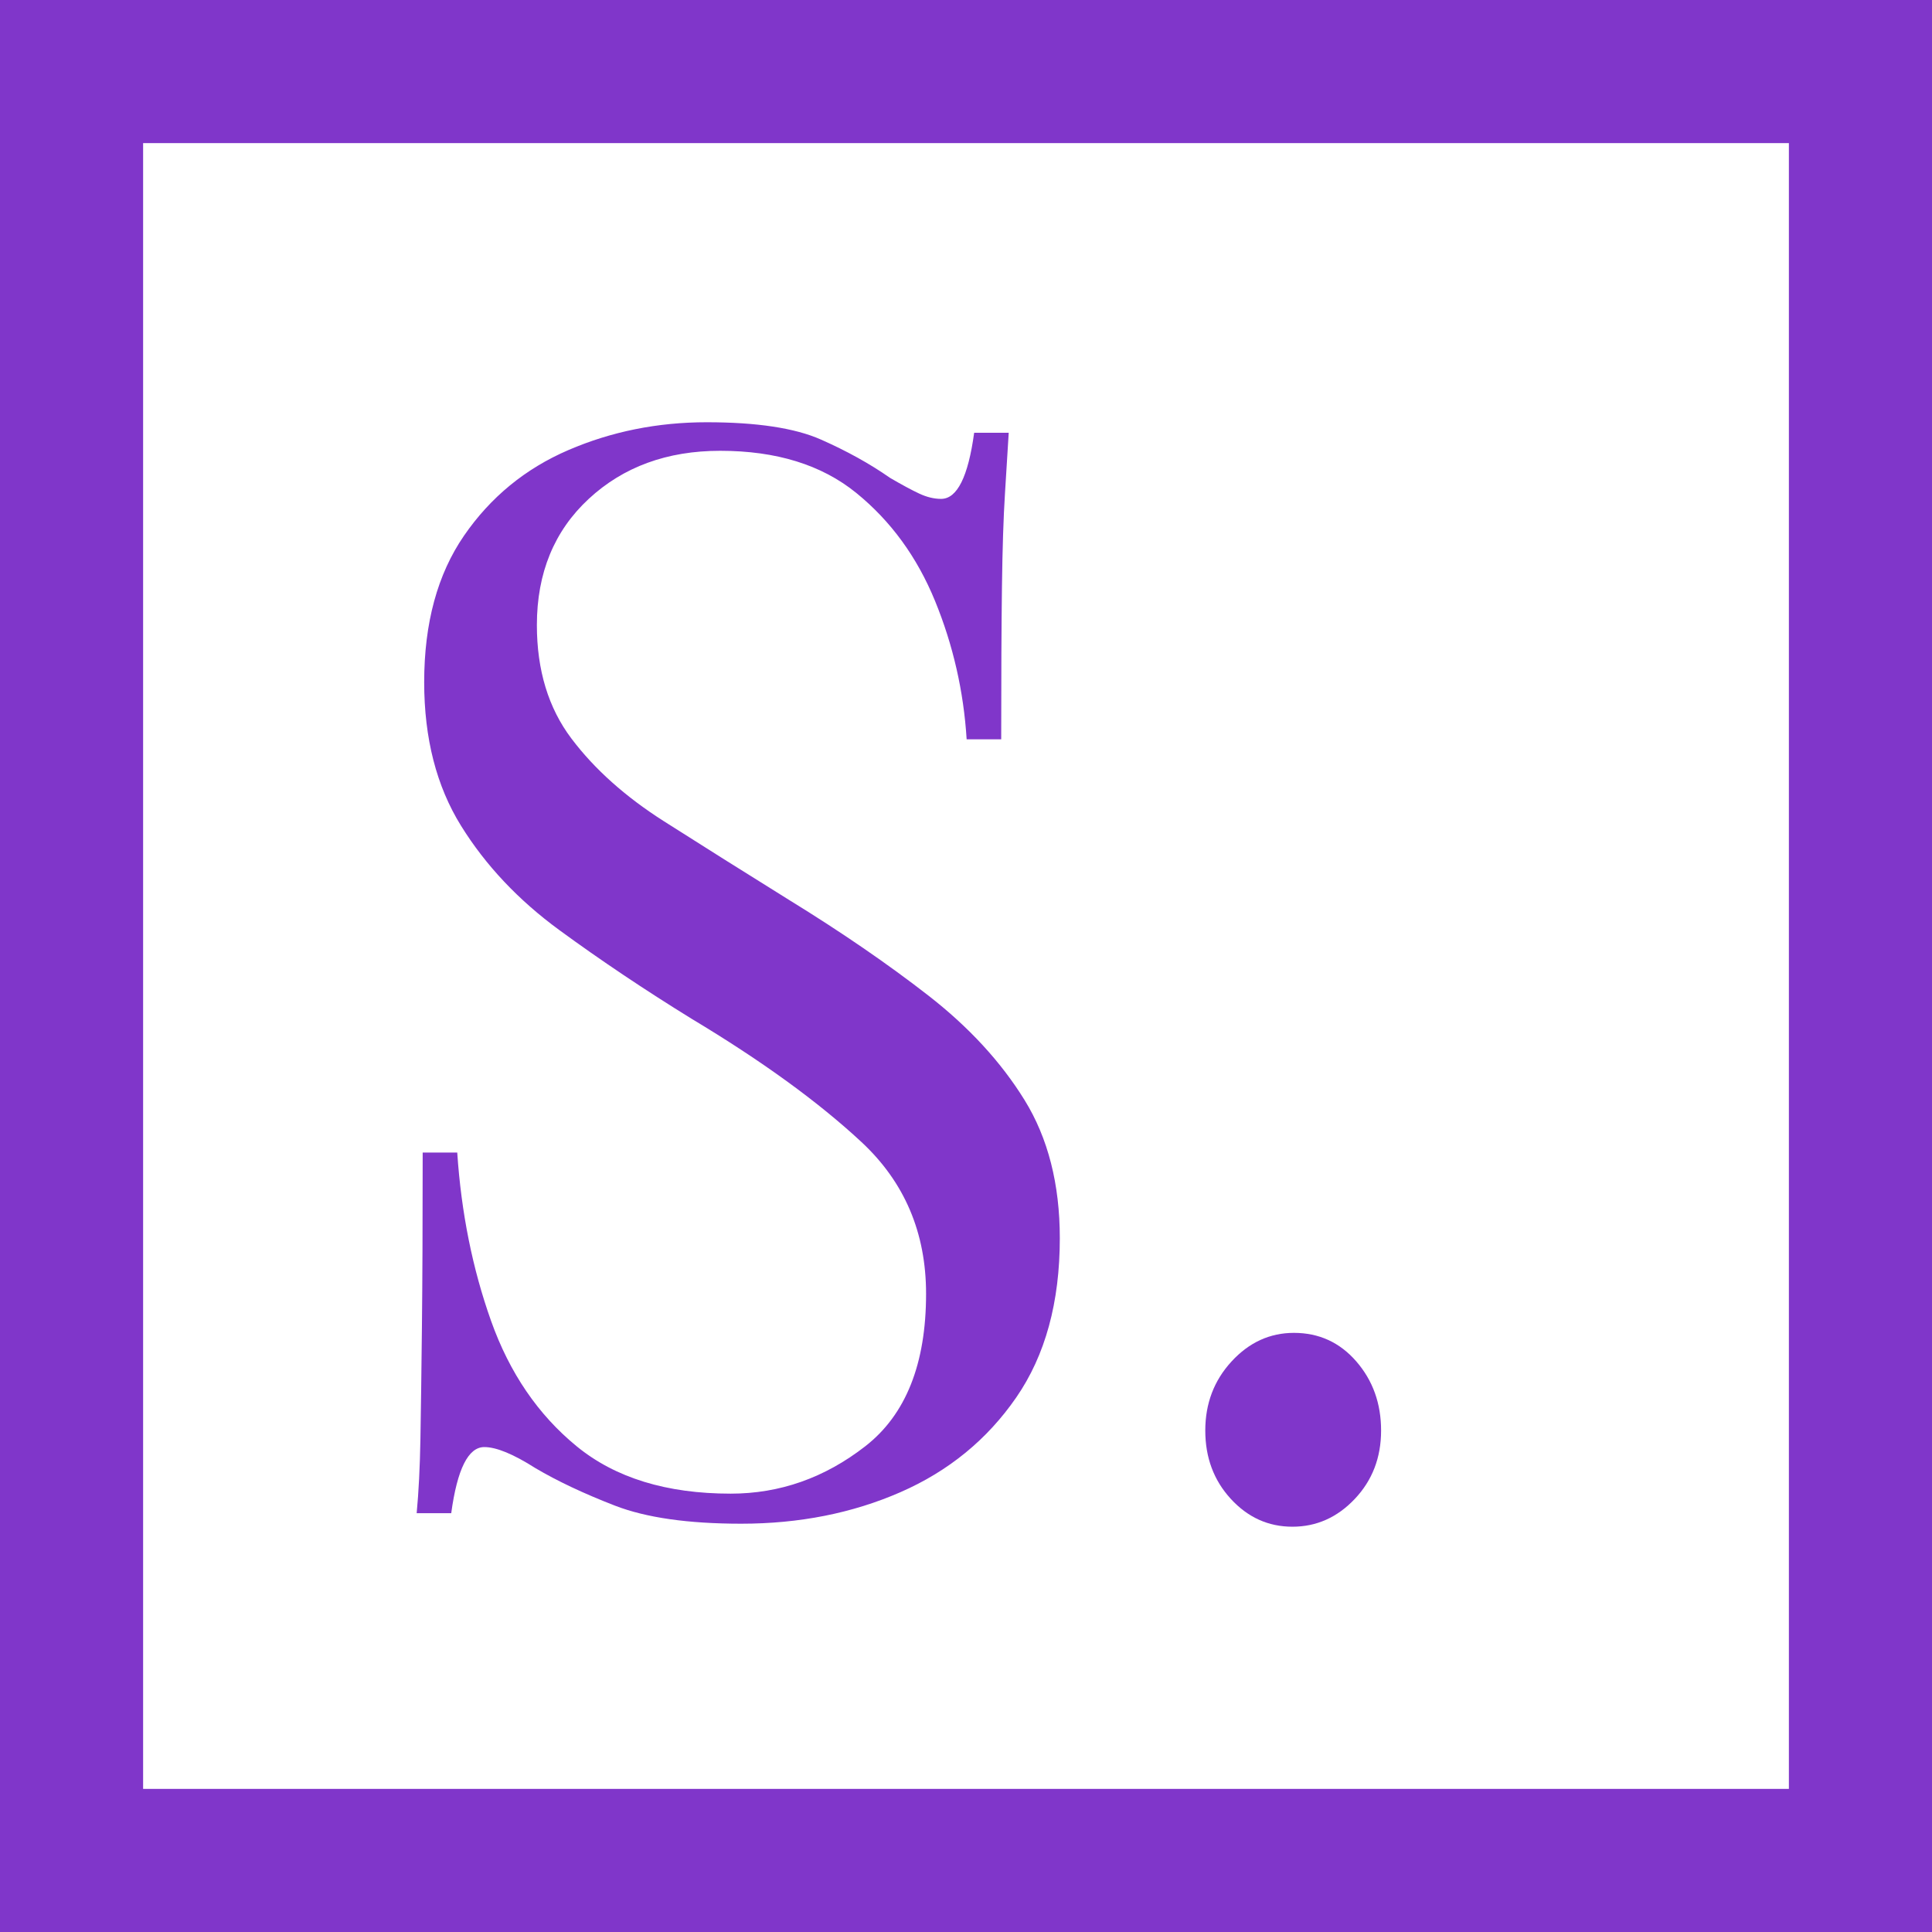
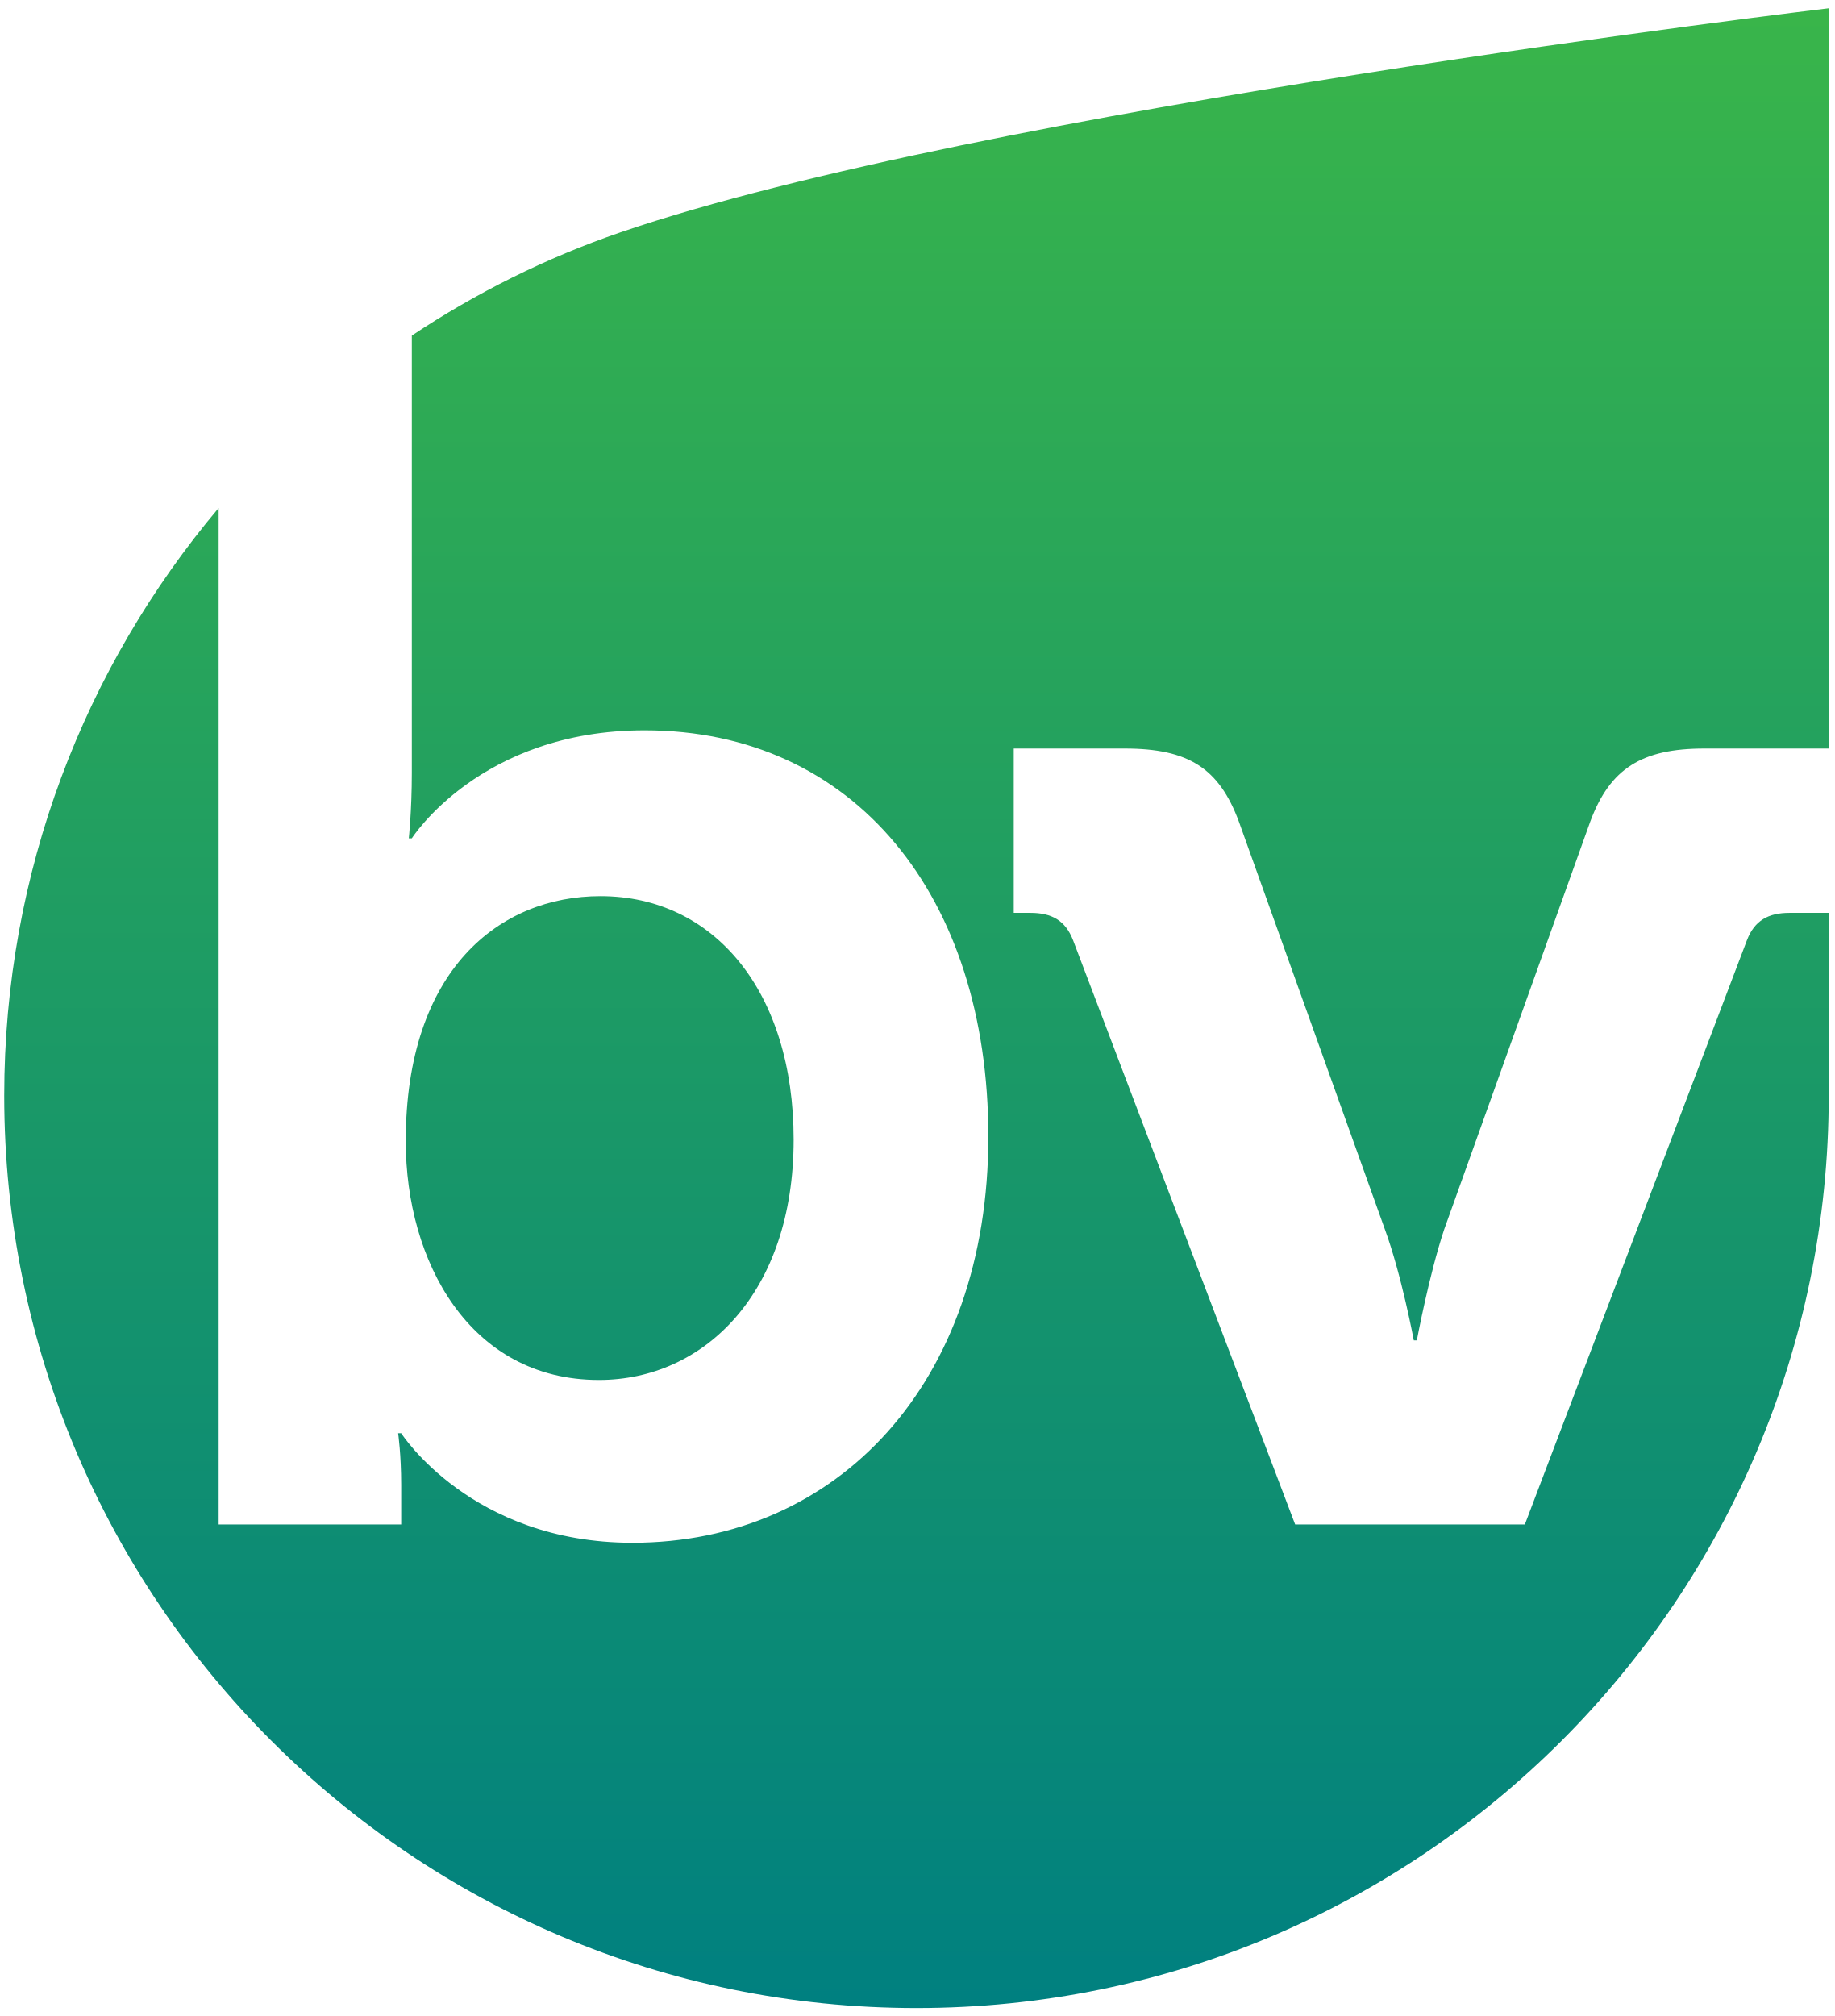
- <svg xmlns="http://www.w3.org/2000/svg" width="54px" height="54px" viewBox="0 0 54 54" version="1.1">
-   <g id="Page-1" stroke="none" stroke-width="1" fill="none" fill-rule="evenodd">
-     <g id="logo-mobile">
-       <rect id="Rectangle-6" stroke="#8036CA" stroke-width="4" fill-rule="nonzero" x="2" y="2" width="50" height="50" />
-       <path d="M34.402,41.895 C33.926,41.377 33.688,40.74 33.688,39.984 C33.688,39.228 33.933,38.584 34.423,38.052 C34.913,37.52 35.494,37.254 36.166,37.254 C36.866,37.254 37.447,37.52 37.909,38.052 C38.371,38.584 38.602,39.228 38.602,39.984 C38.602,40.74 38.357,41.377 37.867,41.895 C37.377,42.413 36.796,42.672 36.124,42.672 C35.452,42.672 34.878,42.413 34.402,41.895 Z" id="." fill="#8036CA" />
-       <path d="M20.718,42.588 C22.342,42.588 23.826,42.294 25.17,41.706 C26.514,41.118 27.592,40.236 28.404,39.06 C29.216,37.884 29.622,36.4 29.622,34.608 C29.622,33.096 29.293,31.808 28.635,30.744 C27.977,29.68 27.081,28.707 25.947,27.825 C24.813,26.943 23.518,26.054 22.062,25.158 C20.802,24.374 19.633,23.639 18.555,22.953 C17.477,22.267 16.616,21.497 15.972,20.643 C15.328,19.789 15.006,18.732 15.006,17.472 C15.006,16.016 15.489,14.84 16.455,13.944 C17.421,13.048 18.646,12.6 20.13,12.6 C21.698,12.6 22.965,12.992 23.931,13.776 C24.897,14.56 25.632,15.568 26.136,16.8 C26.64,18.032 26.934,19.32 27.018,20.664 L27.018,20.664 L27.984,20.664 C27.984,18.9 27.991,17.479 28.005,16.401 C28.019,15.323 28.047,14.455 28.089,13.797 C28.131,13.139 28.166,12.572 28.194,12.096 L28.194,12.096 L27.228,12.096 C27.06,13.328 26.752,13.944 26.304,13.944 C26.108,13.944 25.905,13.895 25.695,13.797 C25.485,13.699 25.212,13.552 24.876,13.356 C24.316,12.964 23.672,12.607 22.944,12.285 C22.216,11.963 21.152,11.802 19.752,11.802 C18.38,11.802 17.092,12.061 15.888,12.579 C14.684,13.097 13.711,13.895 12.969,14.973 C12.227,16.051 11.856,17.416 11.856,19.068 C11.856,20.636 12.199,21.973 12.885,23.079 C13.571,24.185 14.488,25.158 15.636,25.998 C16.784,26.838 18.016,27.664 19.332,28.476 C21.292,29.652 22.874,30.8 24.078,31.92 C25.282,33.04 25.884,34.454 25.884,36.162 C25.884,38.122 25.317,39.543 24.183,40.425 C23.049,41.307 21.796,41.748 20.424,41.748 C18.632,41.748 17.197,41.307 16.119,40.425 C15.041,39.543 14.243,38.374 13.725,36.918 C13.207,35.462 12.892,33.894 12.78,32.214 L12.78,32.214 L11.814,32.214 C11.814,34.174 11.807,35.798 11.793,37.086 C11.779,38.374 11.765,39.417 11.751,40.215 C11.737,41.013 11.702,41.706 11.646,42.294 L11.646,42.294 L12.612,42.294 C12.78,41.062 13.088,40.446 13.536,40.446 C13.872,40.446 14.348,40.642 14.964,41.034 C15.58,41.398 16.322,41.748 17.19,42.084 C18.058,42.42 19.234,42.588 20.718,42.588 Z" id="S" fill="#8036CA" fill-rule="nonzero" />
-     </g>
-   </g>
+ <svg xmlns="http://www.w3.org/2000/svg" xmlns:xlink="http://www.w3.org/1999/xlink" fill="none" height="212" viewBox="0 0 193 212" width="193">
+   <linearGradient id="a">
+     <stop offset="0" stop-color="#008080" />
+     <stop offset="1" stop-color="#39b54a" />
+   </linearGradient>
+   <linearGradient id="b" gradientUnits="userSpaceOnUse" x1="63.075" x2="63.075" xlink:href="#a" y1="211.167" y2=".87" />
+   <linearGradient id="c" gradientUnits="userSpaceOnUse" x1="96.392" x2="96.392" xlink:href="#a" y1="211.167" y2=".87" />
+   <path d="m42.676 119.997c0 12.64 6.72 25.12 20.319 25.12 11.039 0 20.48-9.12 20.48-25.279 0-15.52-8.321-25.6-20.32-25.6-10.56 0-20.479 7.68-20.479 25.759" fill="url(#b)" />
+   <path d="m65.263 24.432c-7.825 2.683-15.183 6.36-21.948 10.861v45.985c0 4-.32 6.88-.32 6.88h.32s7.2-11.359 24.479-11.359c22.081 0 36.16 17.439 36.16 42.718 0 25.918-15.84 42.718-37.438 42.718-16.96 0-24.319-11.52-24.319-11.52h-.321s.321 2.24.321 5.44v4.158h-19.2v-106.89c-14.069 16.695-22.553 38.255-22.553 61.794 0 52.992 42.96 95.948 95.953 95.948 52.989 0 95.947-42.956 95.947-95.948v-19.221h-4.123c-2.239 0-3.679.801-4.48 2.88l-23.359 61.437h-24.158l-23.359-61.437c-.801-2.079-2.241-2.88-4.481-2.88h-1.759v-17.279h11.679c6.72 0 9.92 2.081 12 7.68l15.358 42.878c1.762 4.801 3.04 11.68 3.04 11.68h.32s1.282-6.879 2.88-11.68l15.36-42.878c2.08-5.599 5.439-7.68 12-7.68h13.082v-77.849s-89.366 10.636-127.08 23.563z" fill="url(#c)" />
</svg>
